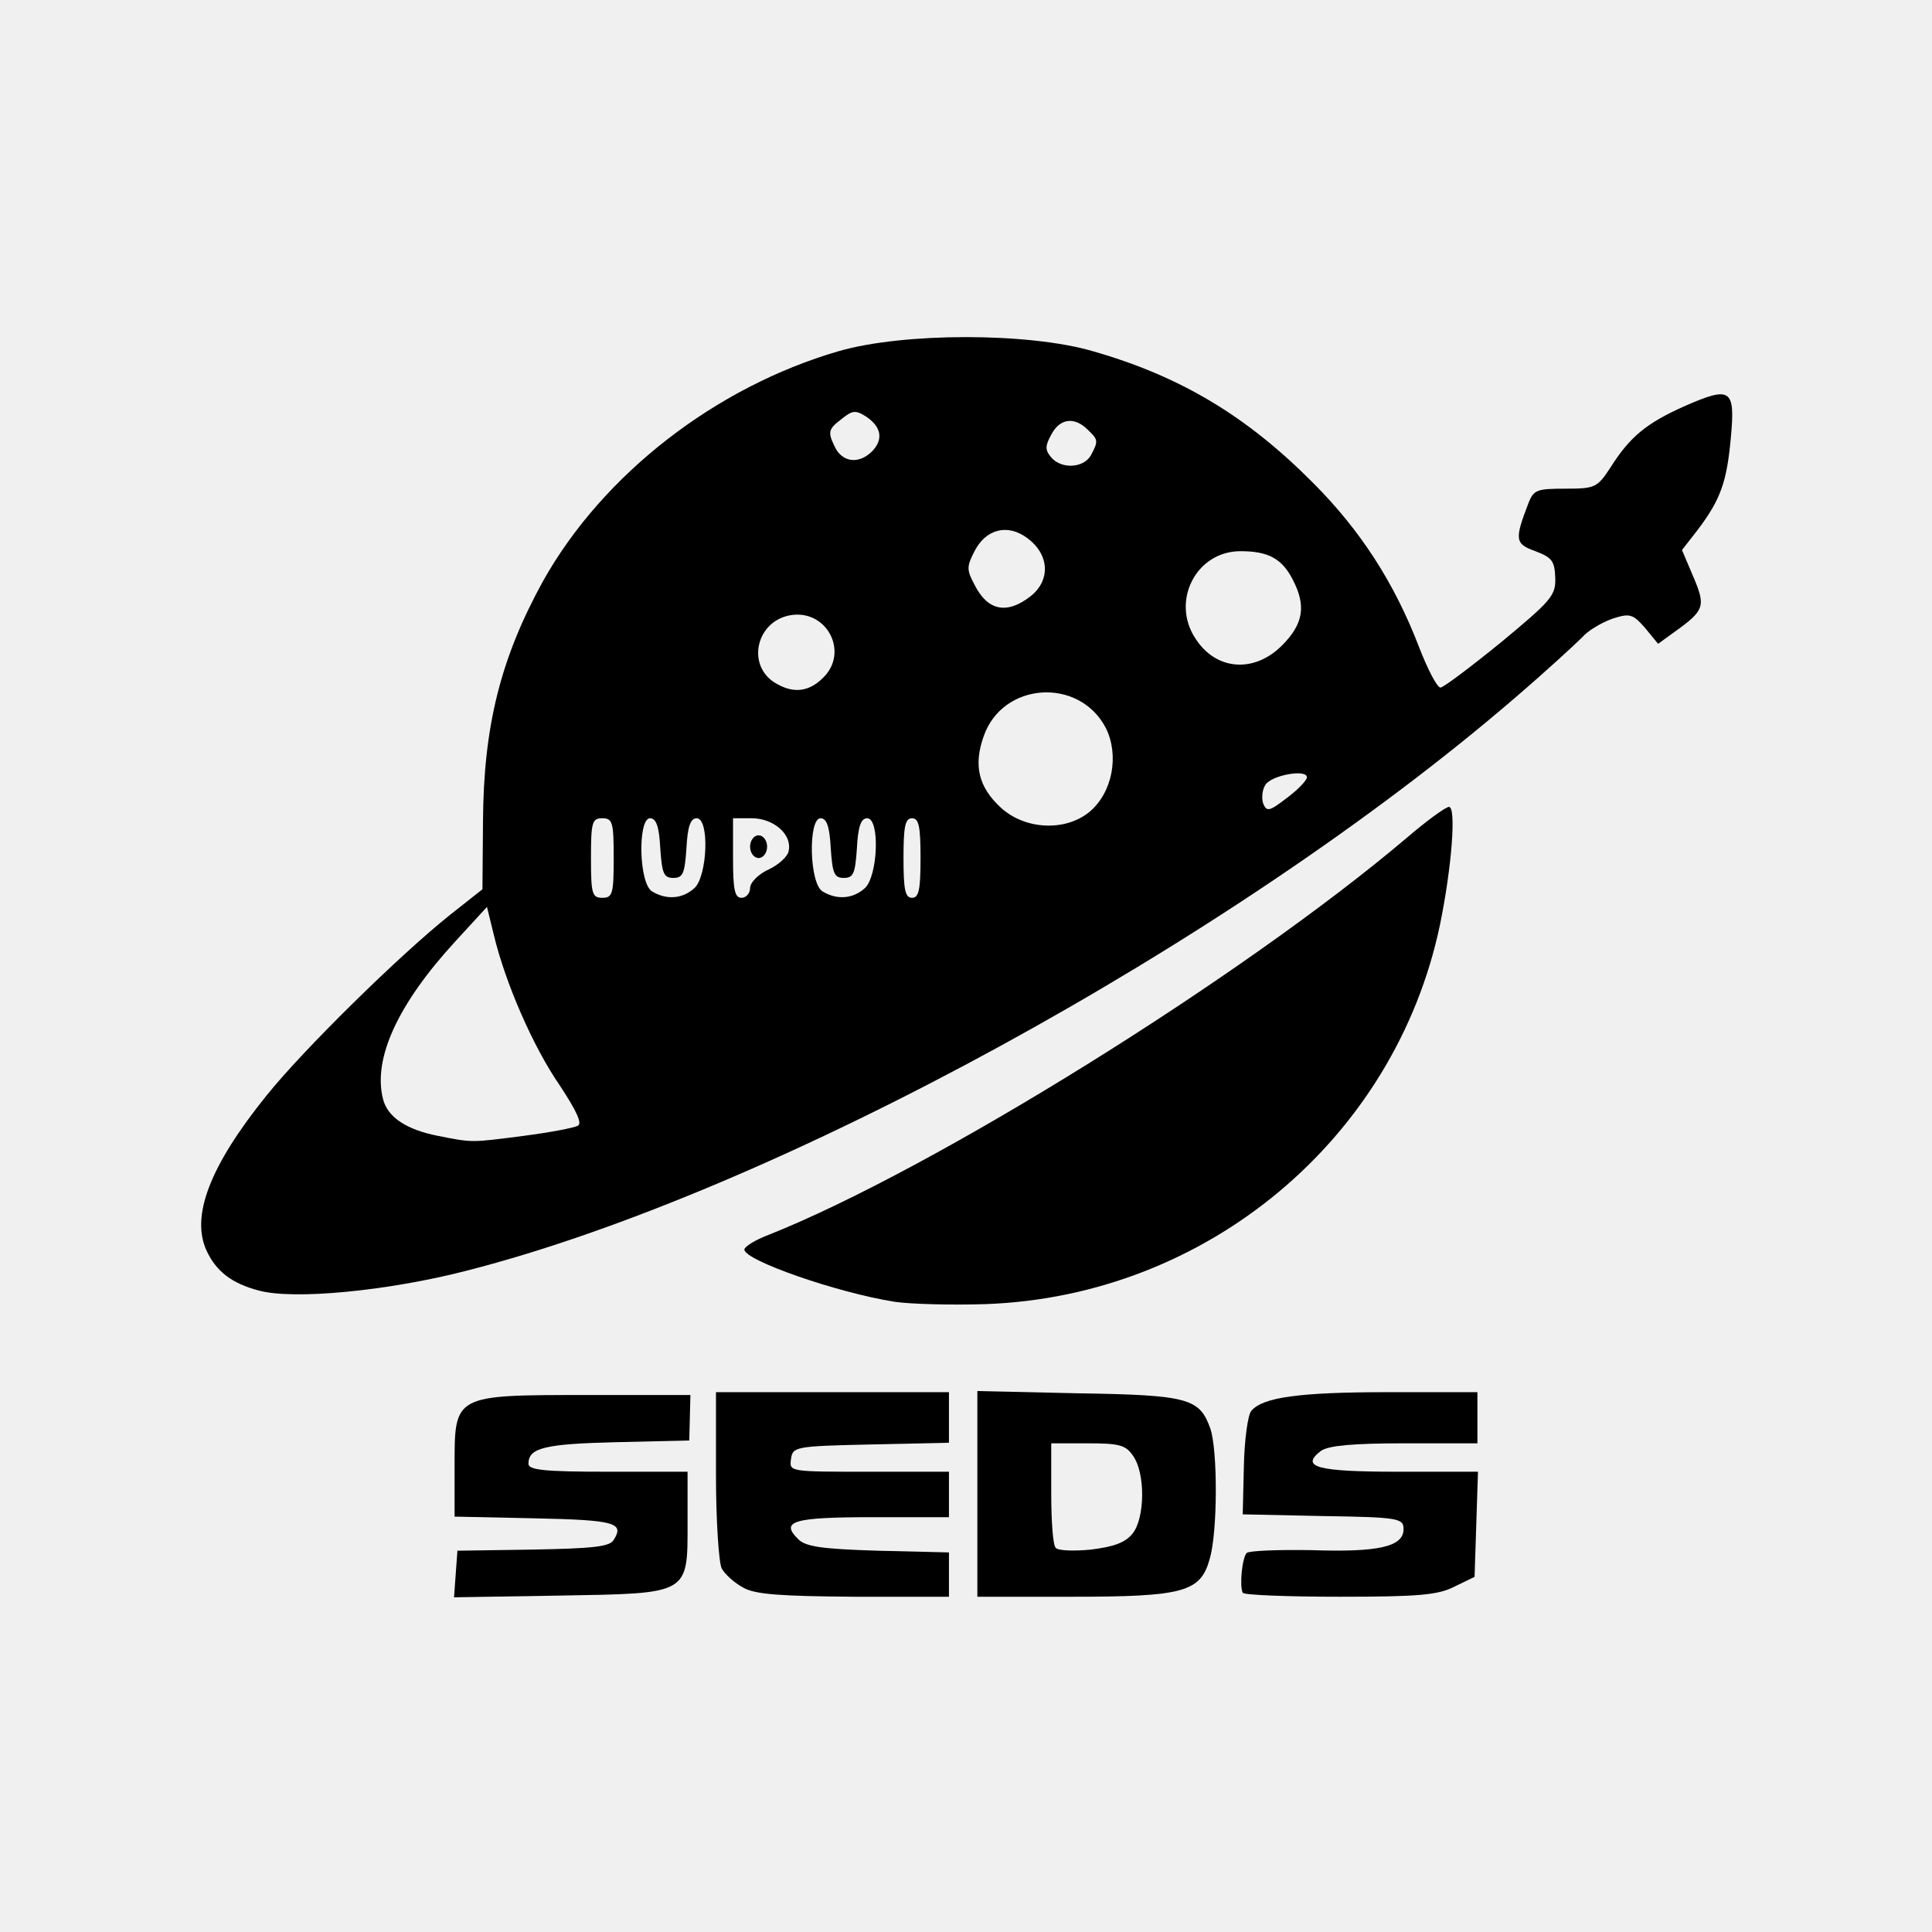
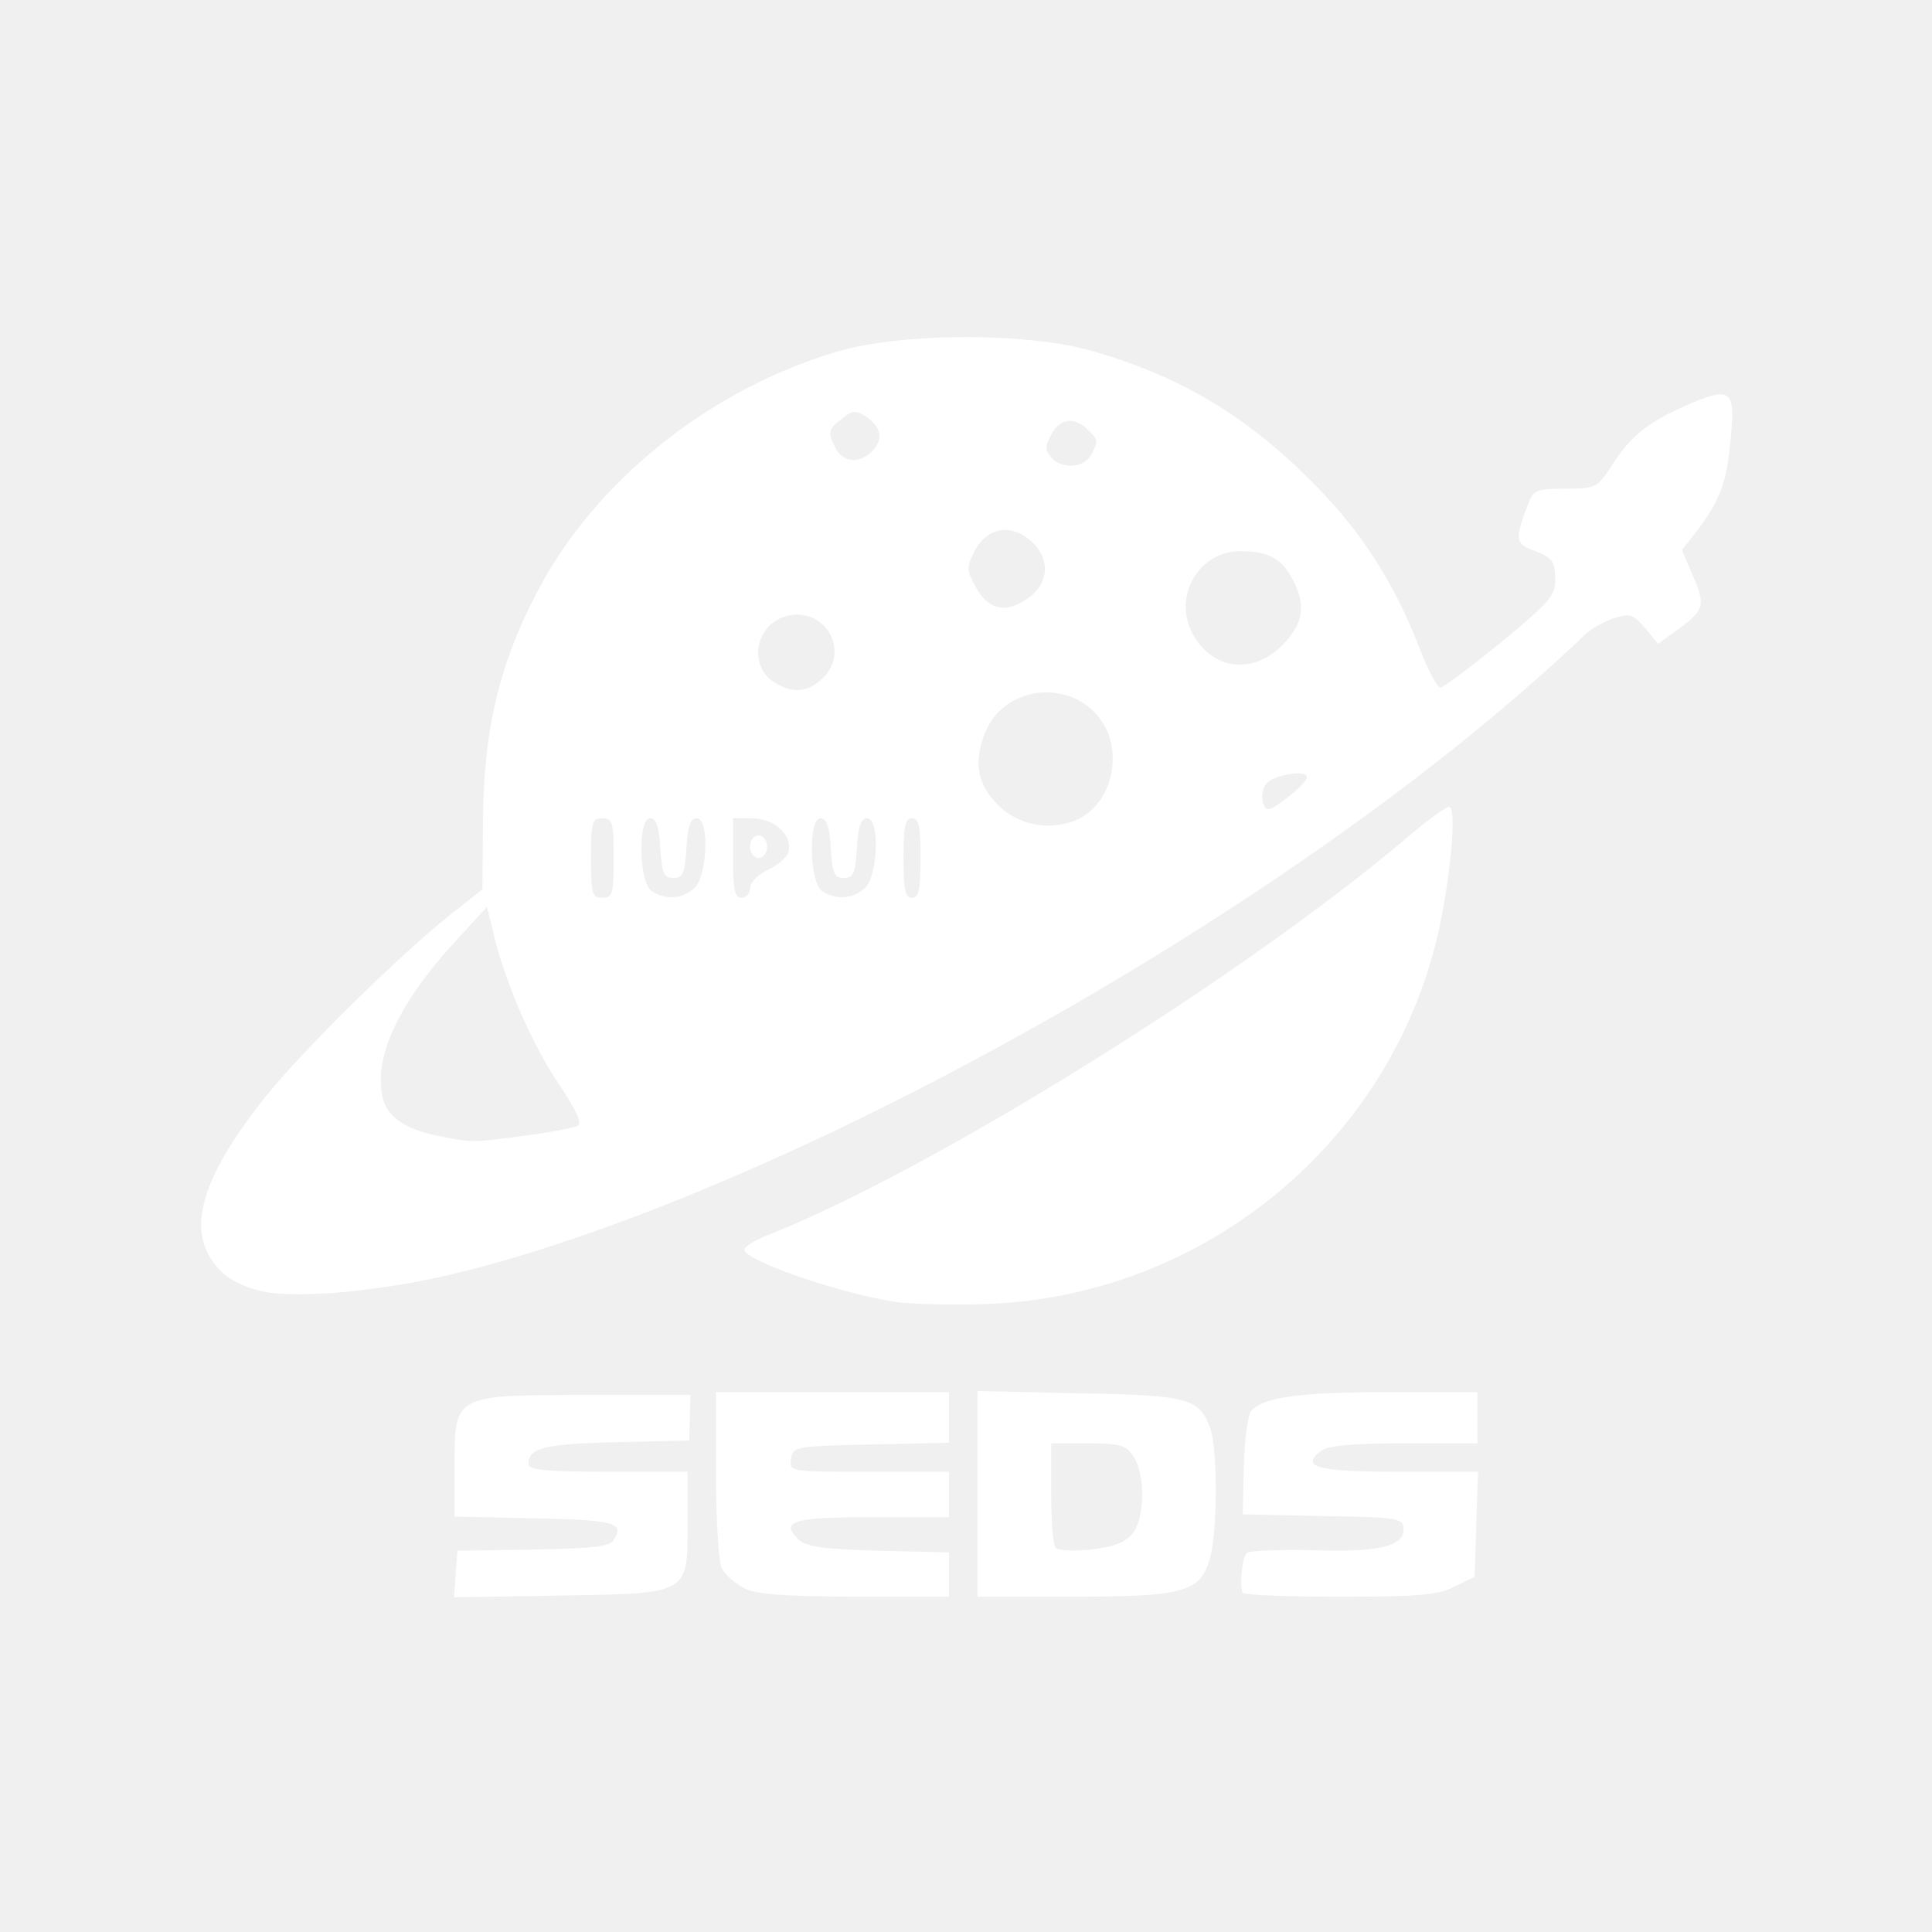
<svg xmlns="http://www.w3.org/2000/svg" version="1.0" width="170px" height="170px" viewBox="0 0 170 170" preserveAspectRatio="xMidYMid meet">
-   <g fill="#000000">
+   <g fill="#ffffff">
    <path d="M40.10 138.50 l0.15 -2.05 6.65 -0.10 c5.30 -0.10 6.75 -0.25 7.10 -0.85 0.95 -1.50 0.15 -1.75 -6.90 -1.90 l-7.10 -0.15 0 -4.45 c0 -6.30 -0.10 -6.25 11.75 -6.25 l9 0 -0.05 2 -0.05 2 -6.40 0.15 c-6.35 0.15 -7.75 0.50 -7.75 1.90 0 0.55 1.40 0.70 7 0.70 l7 0 0 4.40 c0 6.45 0.25 6.30 -11.35 6.50 l-9.20 0.15 0.15 -2.05z" />
    <path d="M65.40 139.70 c-0.75 -0.40 -1.60 -1.15 -1.90 -1.70 -0.25 -0.50 -0.50 -4.20 -0.50 -8.20 l0 -7.30 10.25 0 10.25 0 0 2.25 0 2.20 -6.85 0.15 c-6.75 0.15 -6.90 0.20 -7.05 1.30 -0.15 1.10 -0.15 1.10 6.85 1.10 l7.05 0 0 2 0 2 -6.70 0 c-7 0 -8.15 0.35 -6.60 1.90 0.65 0.70 2.10 0.90 7.05 1.05 l6.25 0.15 0 1.95 0 1.95 -8.35 0 c-6.45 -0.05 -8.70 -0.20 -9.75 -0.80z" />
    <path d="M86 131.45 l0 -9.05 8.90 0.20 c9.70 0.15 10.65 0.45 11.60 3.10 0.65 1.90 0.65 9.05 -0.05 11.45 -0.80 2.95 -2.30 3.35 -12.20 3.35 l-8.25 0 0 -9.05z m13.65 3.50 c1.10 -1.35 1.15 -5.30 0.05 -6.85 -0.65 -0.95 -1.20 -1.10 -4 -1.10 l-3.20 0 0 4.40 c0 2.45 0.15 4.60 0.40 4.80 0.20 0.25 1.60 0.30 3.10 0.15 2 -0.25 3 -0.60 3.65 -1.40z" />
    <path d="M109.35 140.15 c-0.30 -0.60 -0.05 -3.10 0.35 -3.50 0.20 -0.20 2.75 -0.30 5.70 -0.25 5.90 0.20 8.10 -0.30 8.10 -1.85 0 -0.95 -0.40 -1.05 -7.10 -1.15 l-7.05 -0.15 0.10 -4.25 c0.05 -2.30 0.35 -4.50 0.65 -4.85 1 -1.20 4.20 -1.65 12.05 -1.65 l7.85 0 0 2.25 0 2.25 -6.40 0 c-4.60 0 -6.65 0.20 -7.35 0.65 -1.90 1.45 -0.35 1.85 6.80 1.85 l7 0 -0.15 4.65 -0.15 4.60 -1.75 0.85 c-1.45 0.75 -3.15 0.90 -10.10 0.90 -4.60 0 -8.45 -0.15 -8.55 -0.35z" />
    <path d="M78.75 114.55 c-5.10 -0.80 -13.25 -3.65 -13.25 -4.60 0 -0.25 0.95 -0.85 2.15 -1.30 14.45 -5.75 41.70 -22.70 56.10 -34.90 1.75 -1.50 3.45 -2.75 3.75 -2.75 0.65 0 0.25 5.30 -0.80 10.40 -3.95 18.80 -20.50 32.65 -39.95 33.35 -3 0.10 -6.65 0 -8 -0.20z" />
    <path d="M22.75 113.55 c-2.30 -0.60 -3.70 -1.65 -4.55 -3.45 -1.45 -3.05 0.25 -7.50 5.25 -13.70 3.25 -4.05 11.70 -12.35 16.15 -15.90 l2.85 -2.25 0.05 -6 c0.05 -8.35 1.55 -14.35 5.30 -21.15 5.25 -9.35 15.15 -17.05 26 -20.20 5.70 -1.65 16.70 -1.65 22.35 0 7.70 2.20 13.55 5.70 19.40 11.60 4.15 4.15 7.15 8.80 9.30 14.40 0.75 1.95 1.60 3.60 1.90 3.60 0.25 0 2.65 -1.80 5.35 -4 4.40 -3.65 4.80 -4.10 4.75 -5.65 -0.05 -1.50 -0.30 -1.80 -1.75 -2.35 -1.80 -0.65 -1.85 -1 -0.60 -4.25 0.45 -1.15 0.75 -1.25 3.25 -1.25 2.60 0 2.80 -0.10 3.95 -1.85 1.70 -2.70 3.15 -3.90 6.50 -5.40 4.10 -1.80 4.50 -1.55 4.10 2.75 -0.35 3.90 -0.90 5.45 -2.90 8.10 l-1.40 1.80 1 2.35 c1.10 2.60 1 2.95 -1.65 4.85 l-1.45 1.05 -1.15 -1.40 c-1.10 -1.25 -1.35 -1.30 -2.90 -0.80 -0.95 0.35 -2.15 1.05 -2.65 1.65 -0.55 0.55 -3.20 3 -5.95 5.35 -24.85 21.40 -65.15 43.45 -92.15 50.35 -6.95 1.80 -15.30 2.60 -18.35 1.75z m23.30 -13.60 c2.30 -0.30 4.45 -0.70 4.80 -0.90 0.40 -0.20 -0.15 -1.35 -1.60 -3.55 -2.35 -3.40 -4.80 -9.05 -5.80 -13.25 l-0.60 -2.45 -2.80 3.05 c-5.05 5.50 -7.25 10.30 -6.35 13.85 0.40 1.60 2.05 2.70 4.85 3.25 3.05 0.60 2.85 0.60 7.50 0z m7.95 -24.45 c0 -3.15 -0.10 -3.50 -1 -3.50 -0.90 0 -1 0.35 -1 3.50 0 3.15 0.10 3.50 1 3.50 0.90 0 1 -0.35 1 -3.50z m7.10 2.65 c1.15 -1.05 1.35 -6.15 0.20 -6.15 -0.55 0 -0.80 0.75 -0.90 2.65 -0.15 2.20 -0.30 2.60 -1.15 2.60 -0.85 0 -1 -0.40 -1.15 -2.60 -0.10 -1.90 -0.35 -2.65 -0.90 -2.65 -1.10 0 -1 5.80 0.20 6.45 1.25 0.75 2.65 0.65 3.70 -0.30z m4.90 0 c0 -0.50 0.75 -1.25 1.65 -1.65 0.85 -0.40 1.70 -1.15 1.75 -1.65 0.30 -1.45 -1.35 -2.85 -3.25 -2.85 l-1.65 0 0 3.50 c0 2.80 0.15 3.50 0.75 3.50 0.40 0 0.75 -0.40 0.75 -0.85z m10.10 0 c1.15 -1.05 1.35 -6.15 0.20 -6.15 -0.55 0 -0.80 0.75 -0.90 2.65 -0.15 2.20 -0.30 2.60 -1.15 2.60 -0.85 0 -1 -0.40 -1.15 -2.60 -0.10 -1.90 -0.35 -2.65 -0.90 -2.65 -1.10 0 -1 5.80 0.20 6.45 1.25 0.75 2.65 0.65 3.70 -0.30z m4.90 -2.65 c0 -2.80 -0.15 -3.50 -0.75 -3.50 -0.60 0 -0.75 0.70 -0.75 3.50 0 2.80 0.15 3.50 0.75 3.50 0.60 0 0.75 -0.70 0.75 -3.50z m14.85 -4.05 c2.05 -1.70 2.65 -5 1.45 -7.40 -2.35 -4.50 -9.10 -4.05 -10.75 0.75 -0.90 2.55 -0.45 4.45 1.50 6.25 2.10 1.95 5.65 2.15 7.80 0.40z m19.15 -3.05 c0 -0.75 -3.10 -0.20 -3.65 0.65 -0.30 0.45 -0.35 1.20 -0.20 1.65 0.30 0.75 0.55 0.70 2.10 -0.50 0.95 -0.70 1.75 -1.55 1.75 -1.80z m-42.35 -9 c1.90 -2.20 0.10 -5.60 -2.85 -5.30 -3.30 0.35 -4.25 4.60 -1.40 6.10 1.60 0.90 3 0.60 4.25 -0.80z m40.15 -2.60 c1.90 -1.90 2.15 -3.50 0.95 -5.80 -0.95 -1.85 -2.15 -2.50 -4.60 -2.50 -3.90 0 -6.15 4.40 -3.95 7.70 1.80 2.80 5.15 3.05 7.60 0.60z m-22.10 -4.35 c1.75 -1.40 1.65 -3.65 -0.30 -5.10 -1.75 -1.30 -3.65 -0.80 -4.65 1.15 -0.70 1.35 -0.70 1.65 0 2.95 1.15 2.30 2.85 2.65 4.95 1z m5.30 -12.40 c0.65 -1.25 0.65 -1.35 -0.30 -2.25 -1.15 -1.15 -2.45 -1 -3.20 0.45 -0.55 1 -0.55 1.35 0 2 0.90 1.05 2.85 0.95 3.50 -0.20z m-19.25 -0.35 c1 -1.05 0.80 -2.15 -0.55 -3.05 -0.95 -0.60 -1.20 -0.55 -2.25 0.30 -1.05 0.80 -1.10 1.10 -0.55 2.25 0.65 1.50 2.15 1.70 3.35 0.50z" />
    <path d="M66 74.50 c0 -0.55 0.35 -1 0.75 -1 0.40 0 0.75 0.45 0.75 1 0 0.55 -0.35 1 -0.75 1 -0.40 0 -0.75 -0.45 -0.75 -1z" />
  </g>
</svg>
